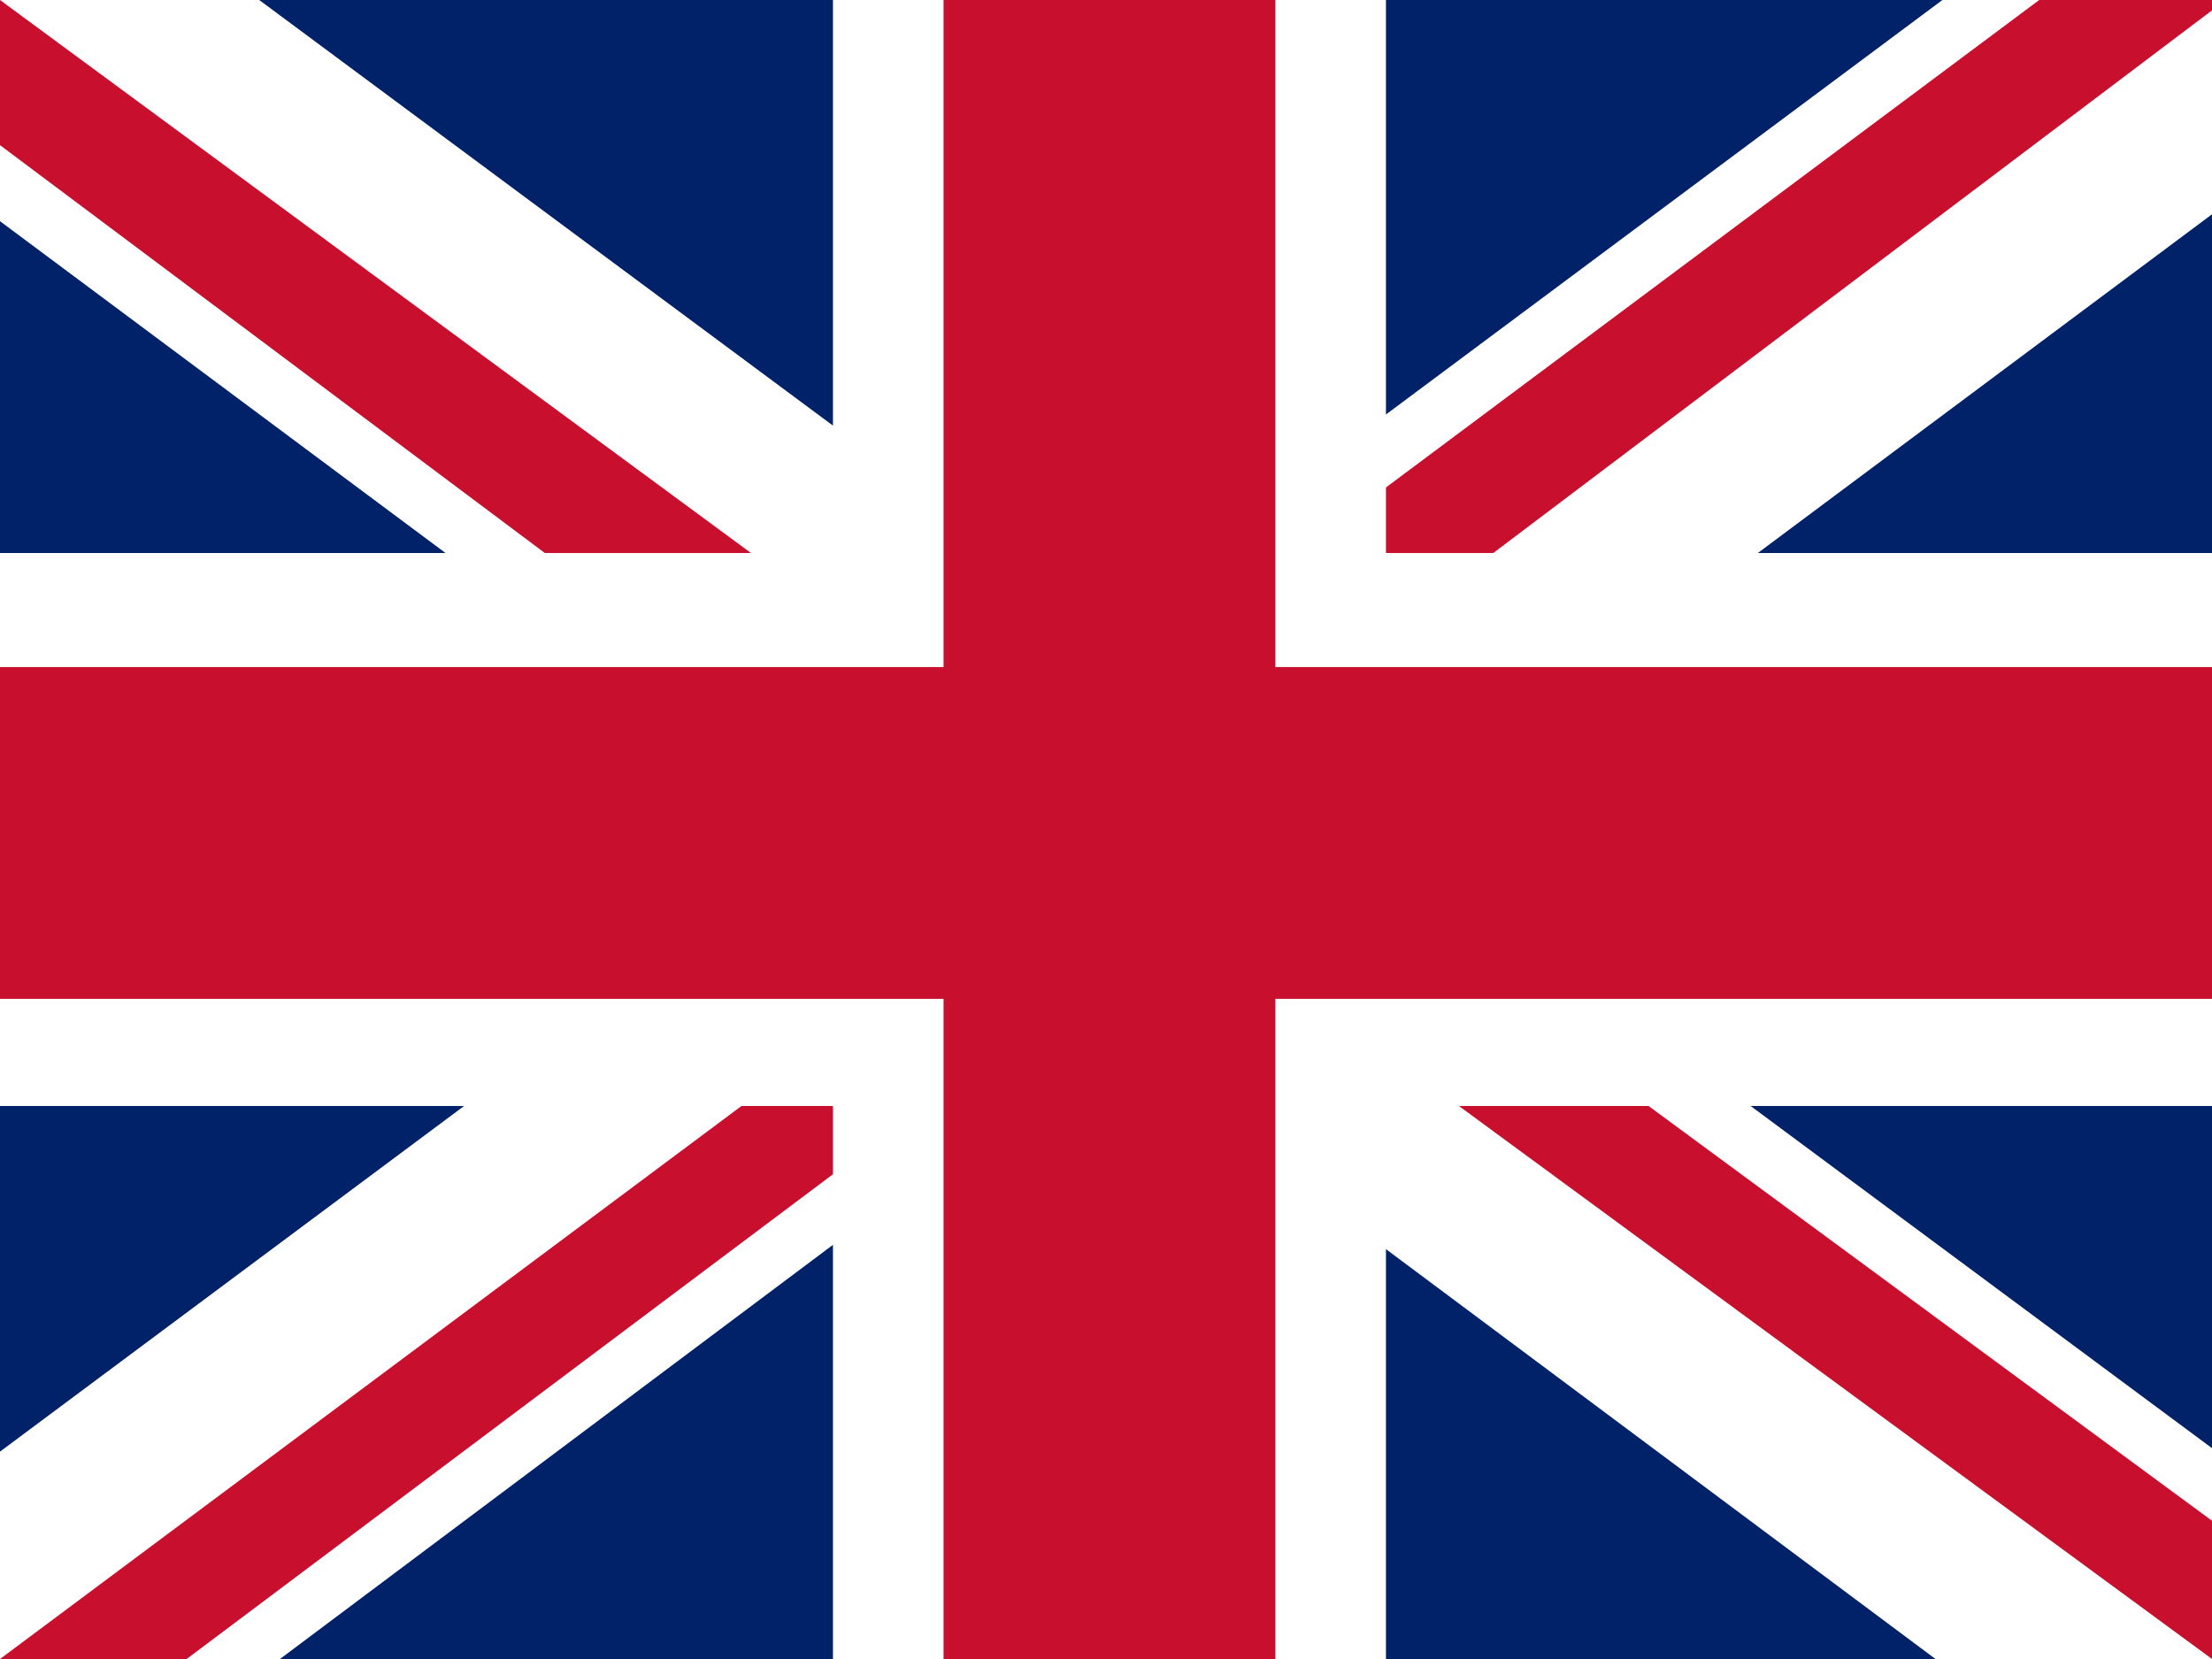
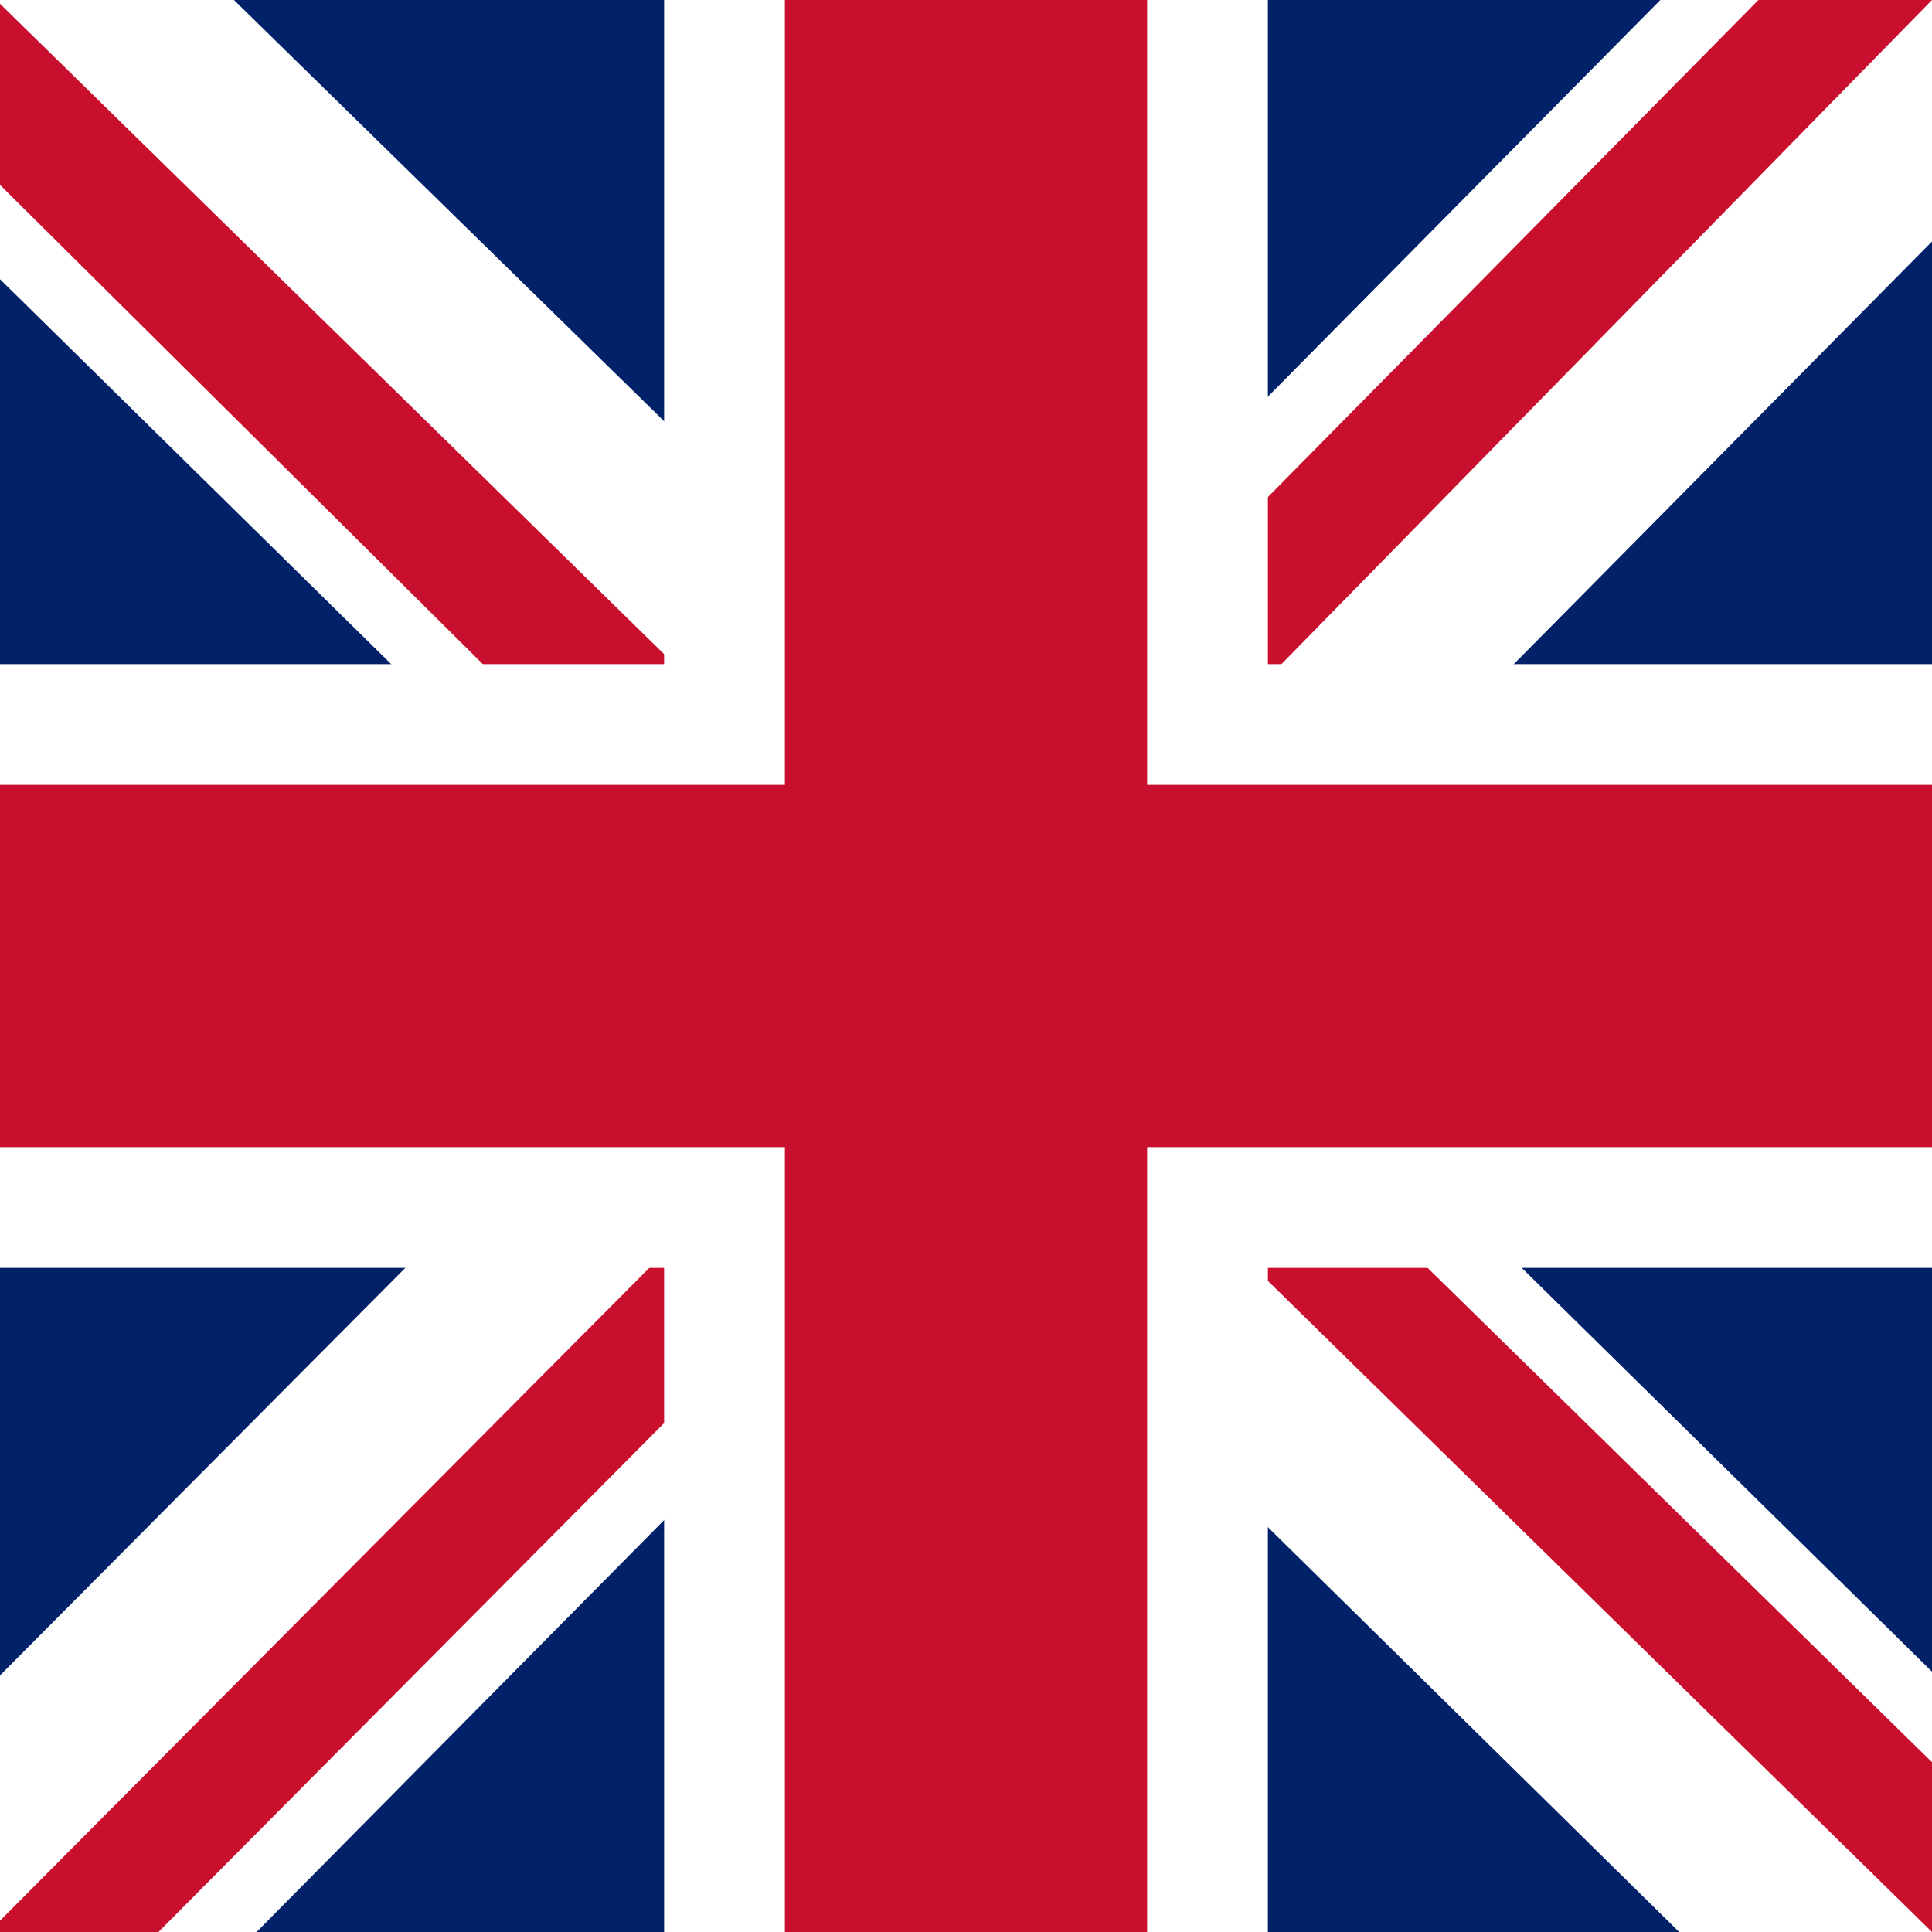
- <svg xmlns="http://www.w3.org/2000/svg" id="flag-icons-gb" viewBox="0 0 640 480">
-   <path fill="#012169" d="M0 0h640v480H0z" />
-   <path fill="#FFF" d="m75 0 244 181L562 0h78v62L400 241l240 178v61h-80L320 301 81 480H0v-60l239-178L0 64V0z" />
-   <path fill="#C8102E" d="m424 281 216 159v40L369 281zm-184 20 6 35L54 480H0zM640 0v3L391 191l2-44L590 0zM0 0l239 176h-60L0 42z" />
-   <path fill="#FFF" d="M241 0v480h160V0zM0 160v160h640V160z" />
-   <path fill="#C8102E" d="M0 193v96h640v-96zM273 0v480h96V0z" />
+ <svg xmlns="http://www.w3.org/2000/svg" id="flag-icons-gb" viewBox="0 0 512 512">
+   <path fill="#012169" d="M0 0h512v512H0z" />
+   <path fill="#FFF" d="M512 0v64L322 256l190 187v69h-67L254 324 68 512H0v-68l186-187L0 74V0h62l192 188L440 0z" />
+   <path fill="#C8102E" d="m184 324 11 34L42 512H0v-3zm124-12 54 8 150 147v45zM512 0 320 196l-4-44L466 0zM0 1l193 189-59-8L0 49z" />
+   <path fill="#FFF" d="M176 0v512h160V0zM0 176v160h512V176z" />
+   <path fill="#C8102E" d="M0 208v96h512v-96zM208 0v512h96V0z" />
</svg>
